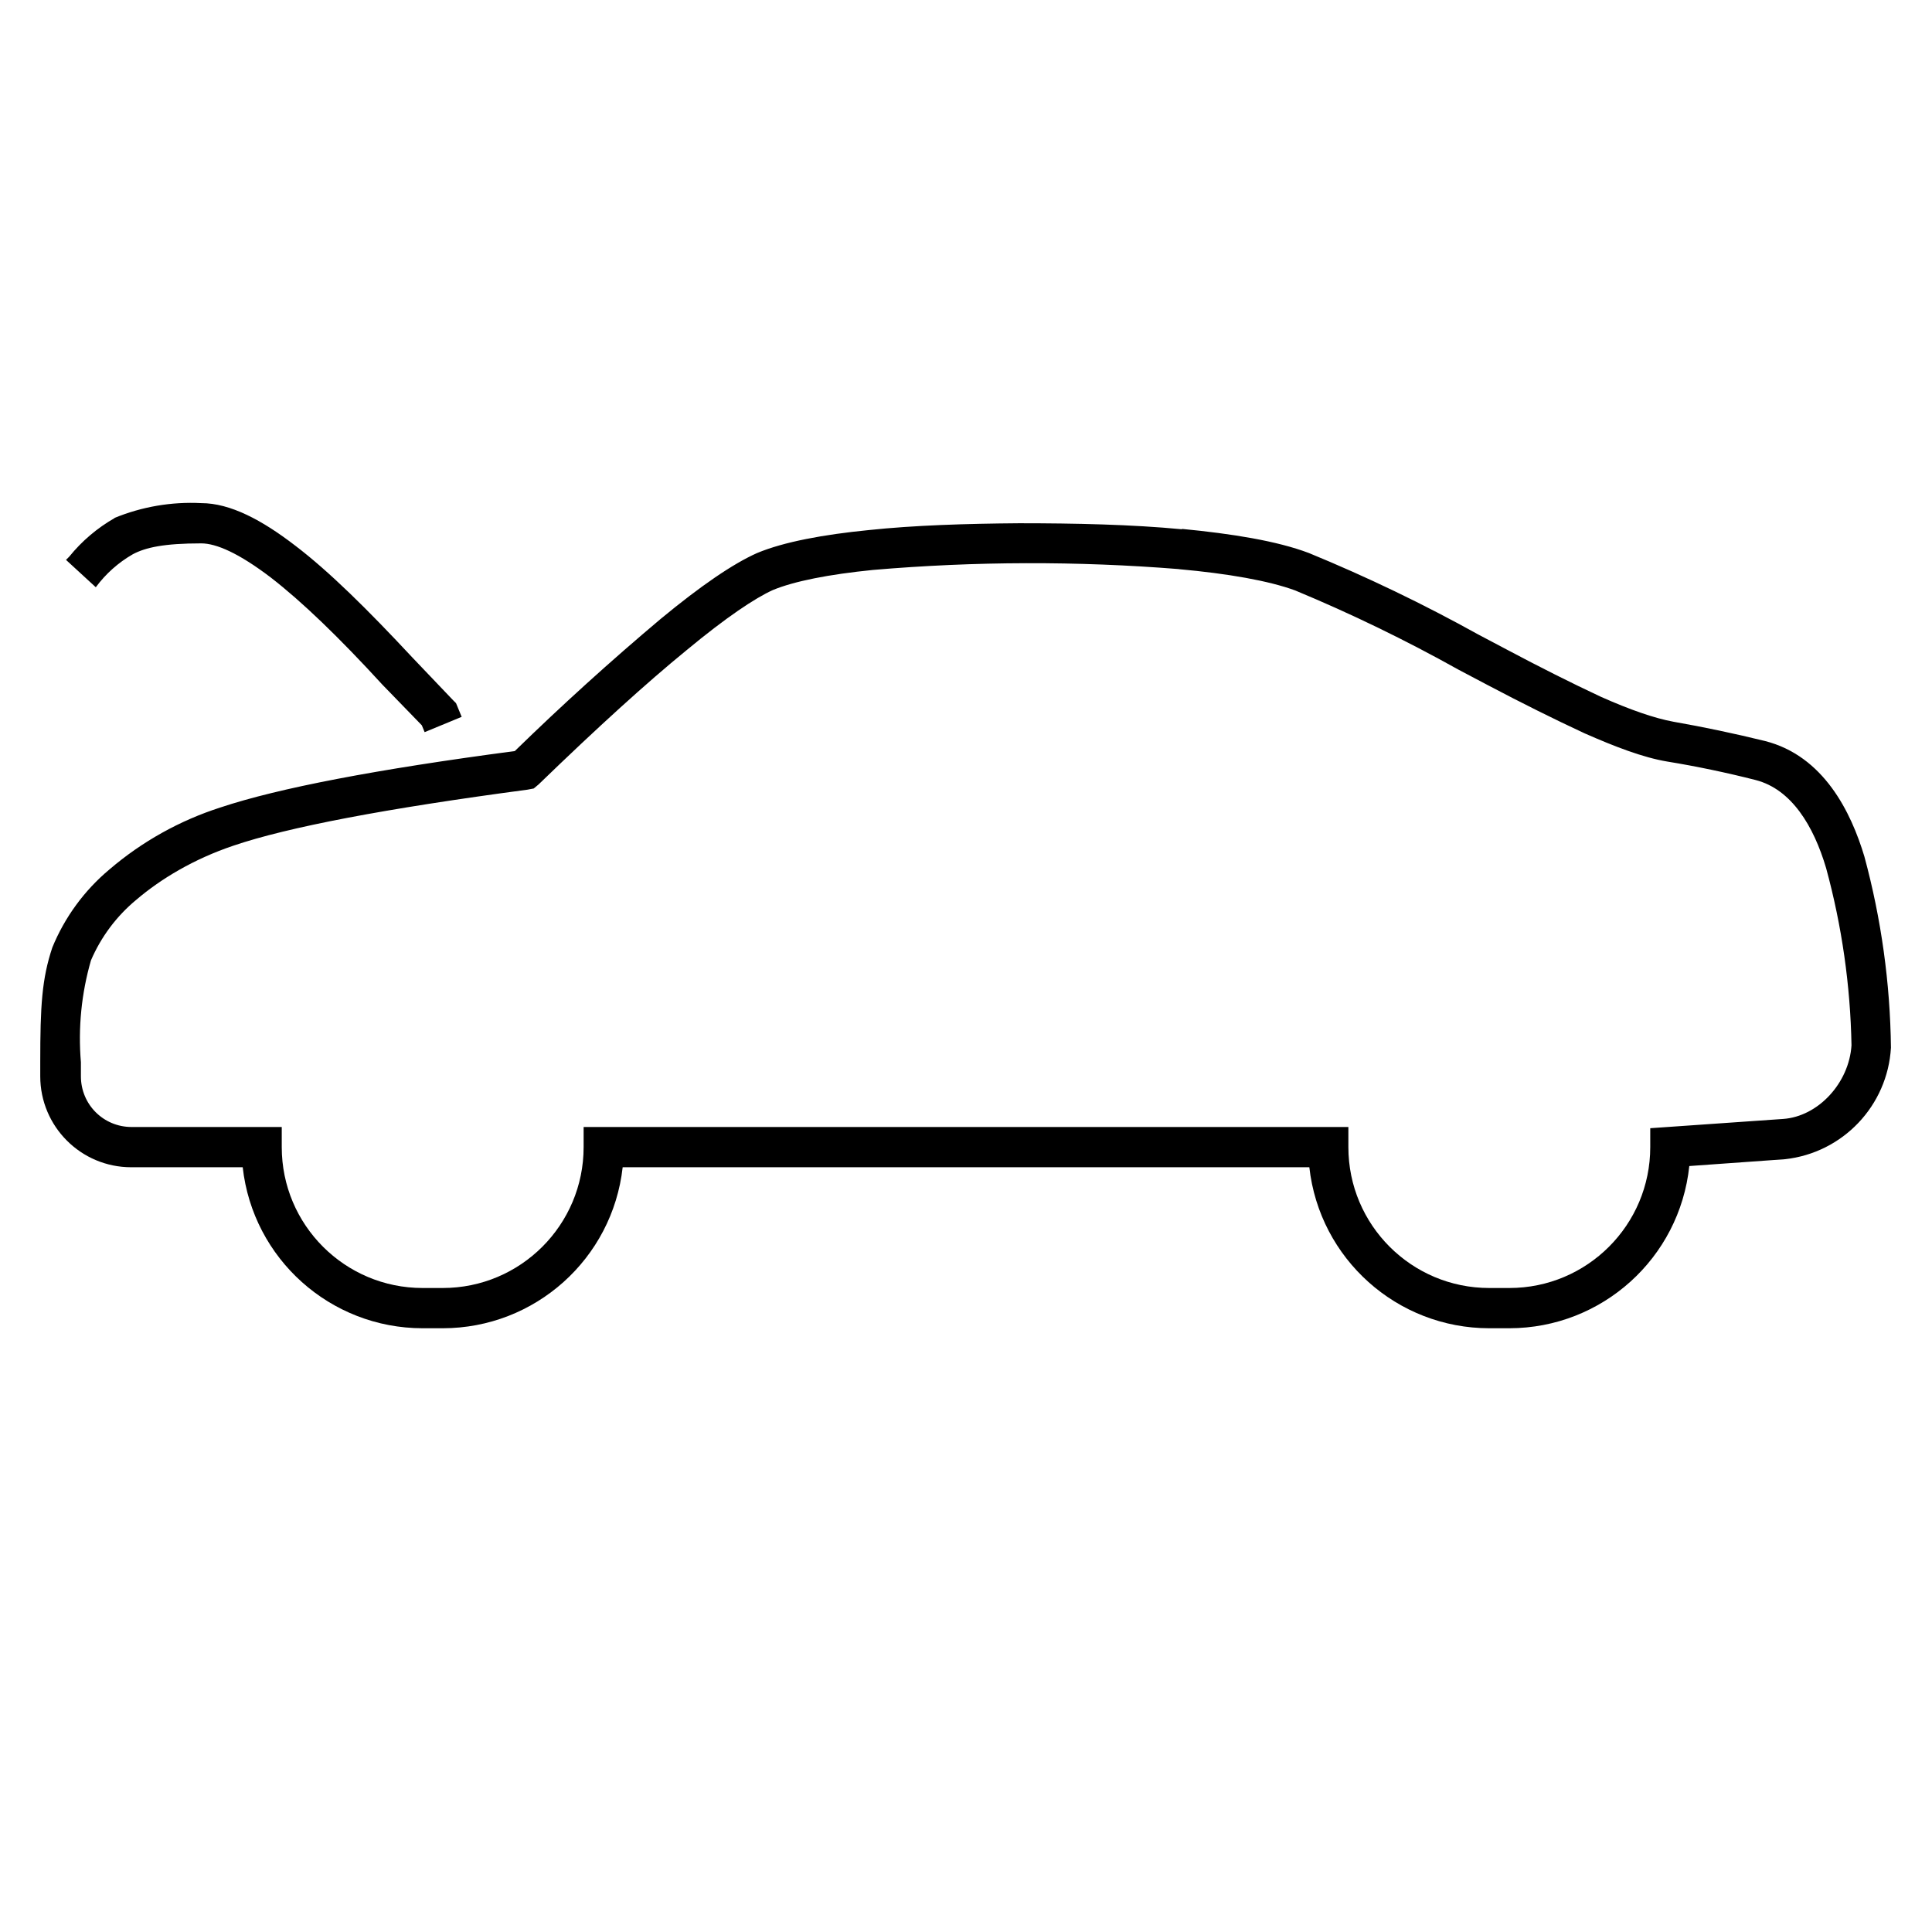
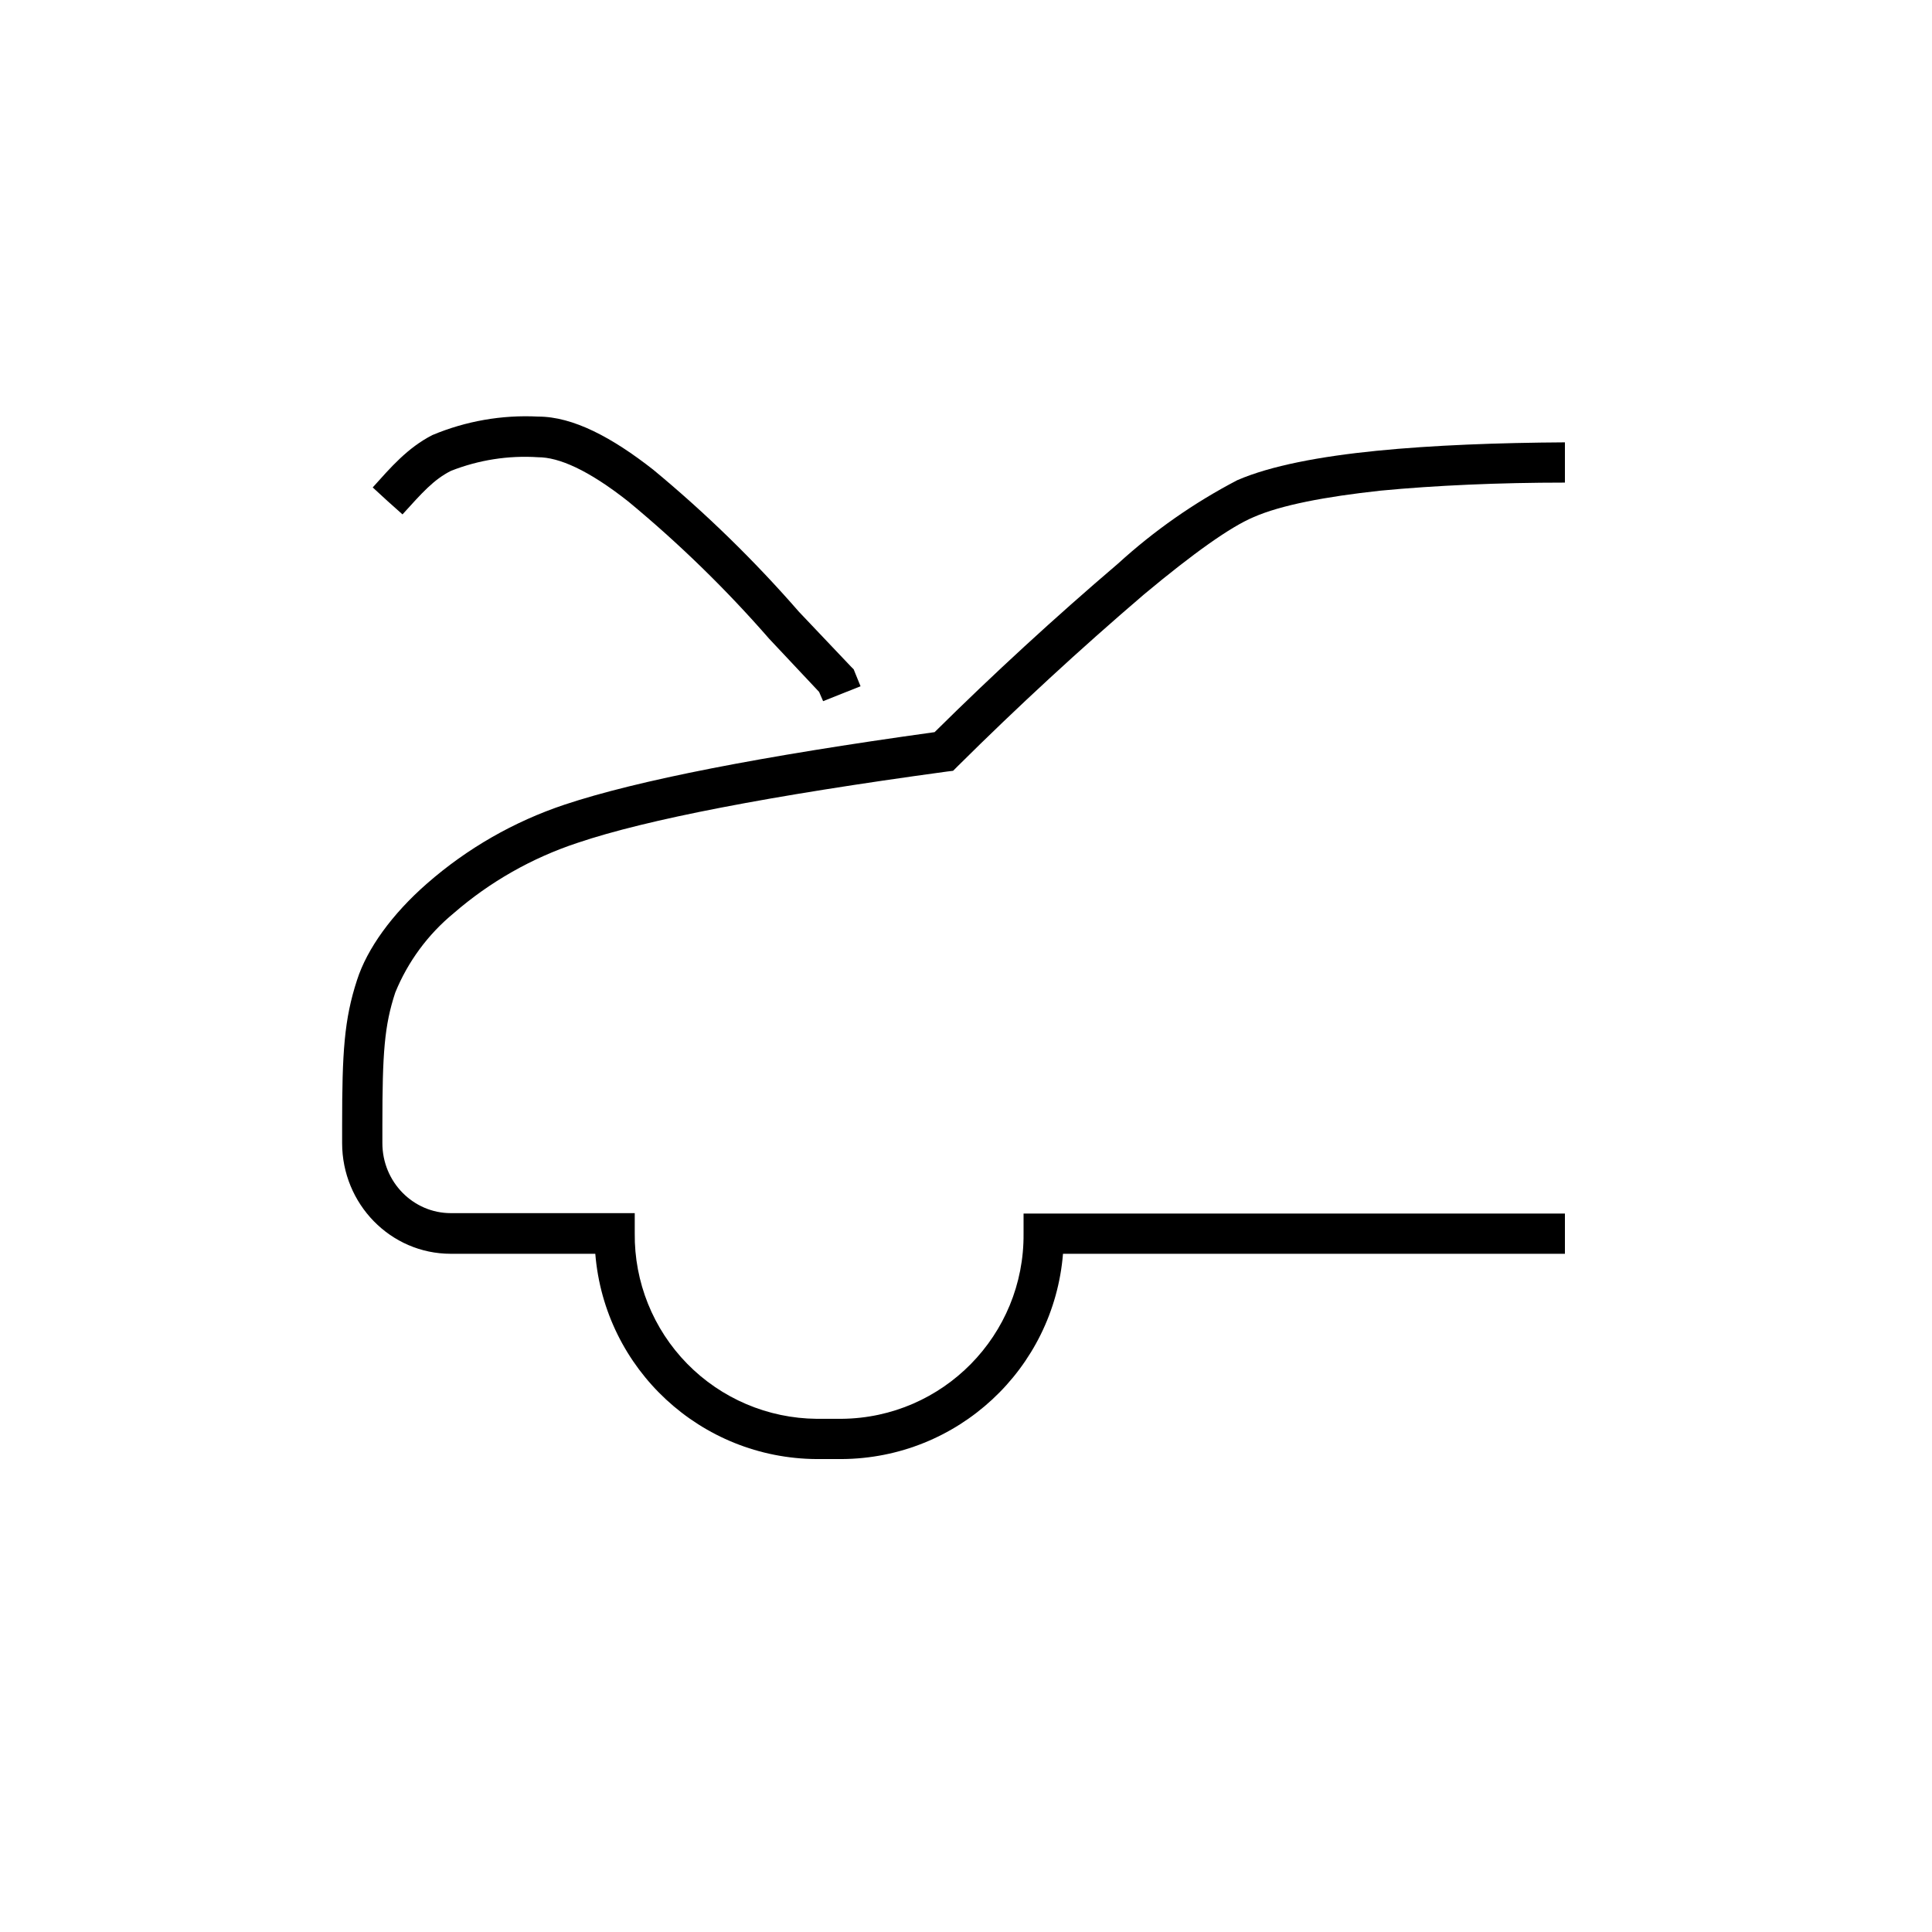
<svg xmlns="http://www.w3.org/2000/svg" width="48" height="48" fill="none">
-   <path fill="currentColor" d="M2.84 12.87A5 5 0 0 1 5 12.5c.72 0 1.51.42 2.34 1.06.84.64 1.8 1.59 2.9 2.77l1.02 1.07.07.07.14.34-.92.38-.07-.17-.98-1.01q-1.62-1.77-2.77-2.66c-.8-.61-1.36-.85-1.73-.85-.92 0-1.38.1-1.7.27a3 3 0 0 0-.92.82l-.74-.68.08-.08a4 4 0 0 1 1.13-.96m26.45 1.27a46 46 0 0 0-7.61.02c-1.1.11-1.96.28-2.49.5-.44.2-1.15.67-2.15 1.5q-1.47 1.2-3.67 3.33l-.12.1-.16.03q-5.27.7-7.3 1.39c-.98.33-1.8.82-2.42 1.35a4 4 0 0 0-1.12 1.5 7 7 0 0 0-.25 2.53v.35c0 .7.56 1.26 1.26 1.26H7v.5a3.5 3.5 0 0 0 3.5 3.5h.5a3.5 3.5 0 0 0 3.5-3.5V28h19v.5A3.5 3.5 0 0 0 37 32h.5a3.5 3.5 0 0 0 3.5-3.5v-.47l3.3-.23c.87-.06 1.64-.89 1.7-1.83a18 18 0 0 0-.63-4.4c-.31-1.05-.86-1.96-1.75-2.19q-1.1-.28-2.2-.46c-.6-.1-1.3-.37-2.05-.7q-1.14-.53-2.41-1.2l-.72-.38a39 39 0 0 0-4.06-1.97c-.65-.24-1.67-.42-2.9-.53m.08-1c1.25.12 2.37.3 3.16.6a40 40 0 0 1 4.2 2.02l.7.37q1.26.67 2.35 1.18 1.1.49 1.8.62 1.14.2 2.28.48c1.46.37 2.14 1.77 2.47 2.87a19 19 0 0 1 .66 4.75 2.96 2.96 0 0 1-2.63 2.77l-2.38.17A4.5 4.5 0 0 1 37.5 33H37a4.5 4.5 0 0 1-4.47-4H15.47A4.5 4.5 0 0 1 11 33h-.5a4.5 4.5 0 0 1-4.47-4H3.26A2.26 2.26 0 0 1 1 26.74v-.35c0-1.4.04-2.07.3-2.85a5 5 0 0 1 1.42-1.94 8 8 0 0 1 2.76-1.54q2.16-.72 7.31-1.4a67 67 0 0 1 3.62-3.28q1.5-1.24 2.4-1.64c.67-.28 1.66-.46 2.77-.57 1.13-.12 2.43-.16 3.74-.17 1.39 0 2.8.03 4.05.15" />
+   <path fill="currentColor" d="M38.88 11.49v.5c-1.63 0-3.22.07-4.58.2-1.38.15-2.48.36-3.16.66q-.85.36-2.72 1.92a85 85 0 0 0-4.62 4.26l-.12.12-.16.02q-6.6.9-9.17 1.77a9 9 0 0 0-3.08 1.75 5 5 0 0 0-1.45 1.97c-.27.82-.32 1.5-.32 3.29v.45c0 .97.77 1.74 1.7 1.74h4.57v.5a4.56 4.56 0 0 0 4.52 4.61h.62a4.56 4.56 0 0 0 4.52-4.6v-.5h13.45v1H26.41a5.55 5.55 0 0 1-5.5 5.1h-.62a5.55 5.55 0 0 1-5.5-5.1H11.2c-1.5 0-2.7-1.24-2.7-2.75v-.45c0-1.8.05-2.62.37-3.6.25-.78.87-1.64 1.74-2.4a10 10 0 0 1 3.42-1.96q2.7-.9 9.19-1.8A84 84 0 0 1 27.78 14a14 14 0 0 1 2.96-2.07c.83-.36 2.06-.59 3.46-.73s3.03-.2 4.68-.21z" />
+   <path fill="currentColor" d="M13.37 10.35c.87 0 1.84.52 2.86 1.32a31 31 0 0 1 3.62 3.53l1.3 1.37.06.06.04.1.13.32-.93.37-.1-.23-1.24-1.32a30 30 0 0 0-3.5-3.41c-1-.79-1.73-1.1-2.24-1.1a5 5 0 0 0-2.17.34c-.43.22-.71.54-1.2 1.08l-.37-.33-.37-.34c.45-.5.86-.98 1.48-1.3a6 6 0 0 1 2.63-.46" />
</svg>
